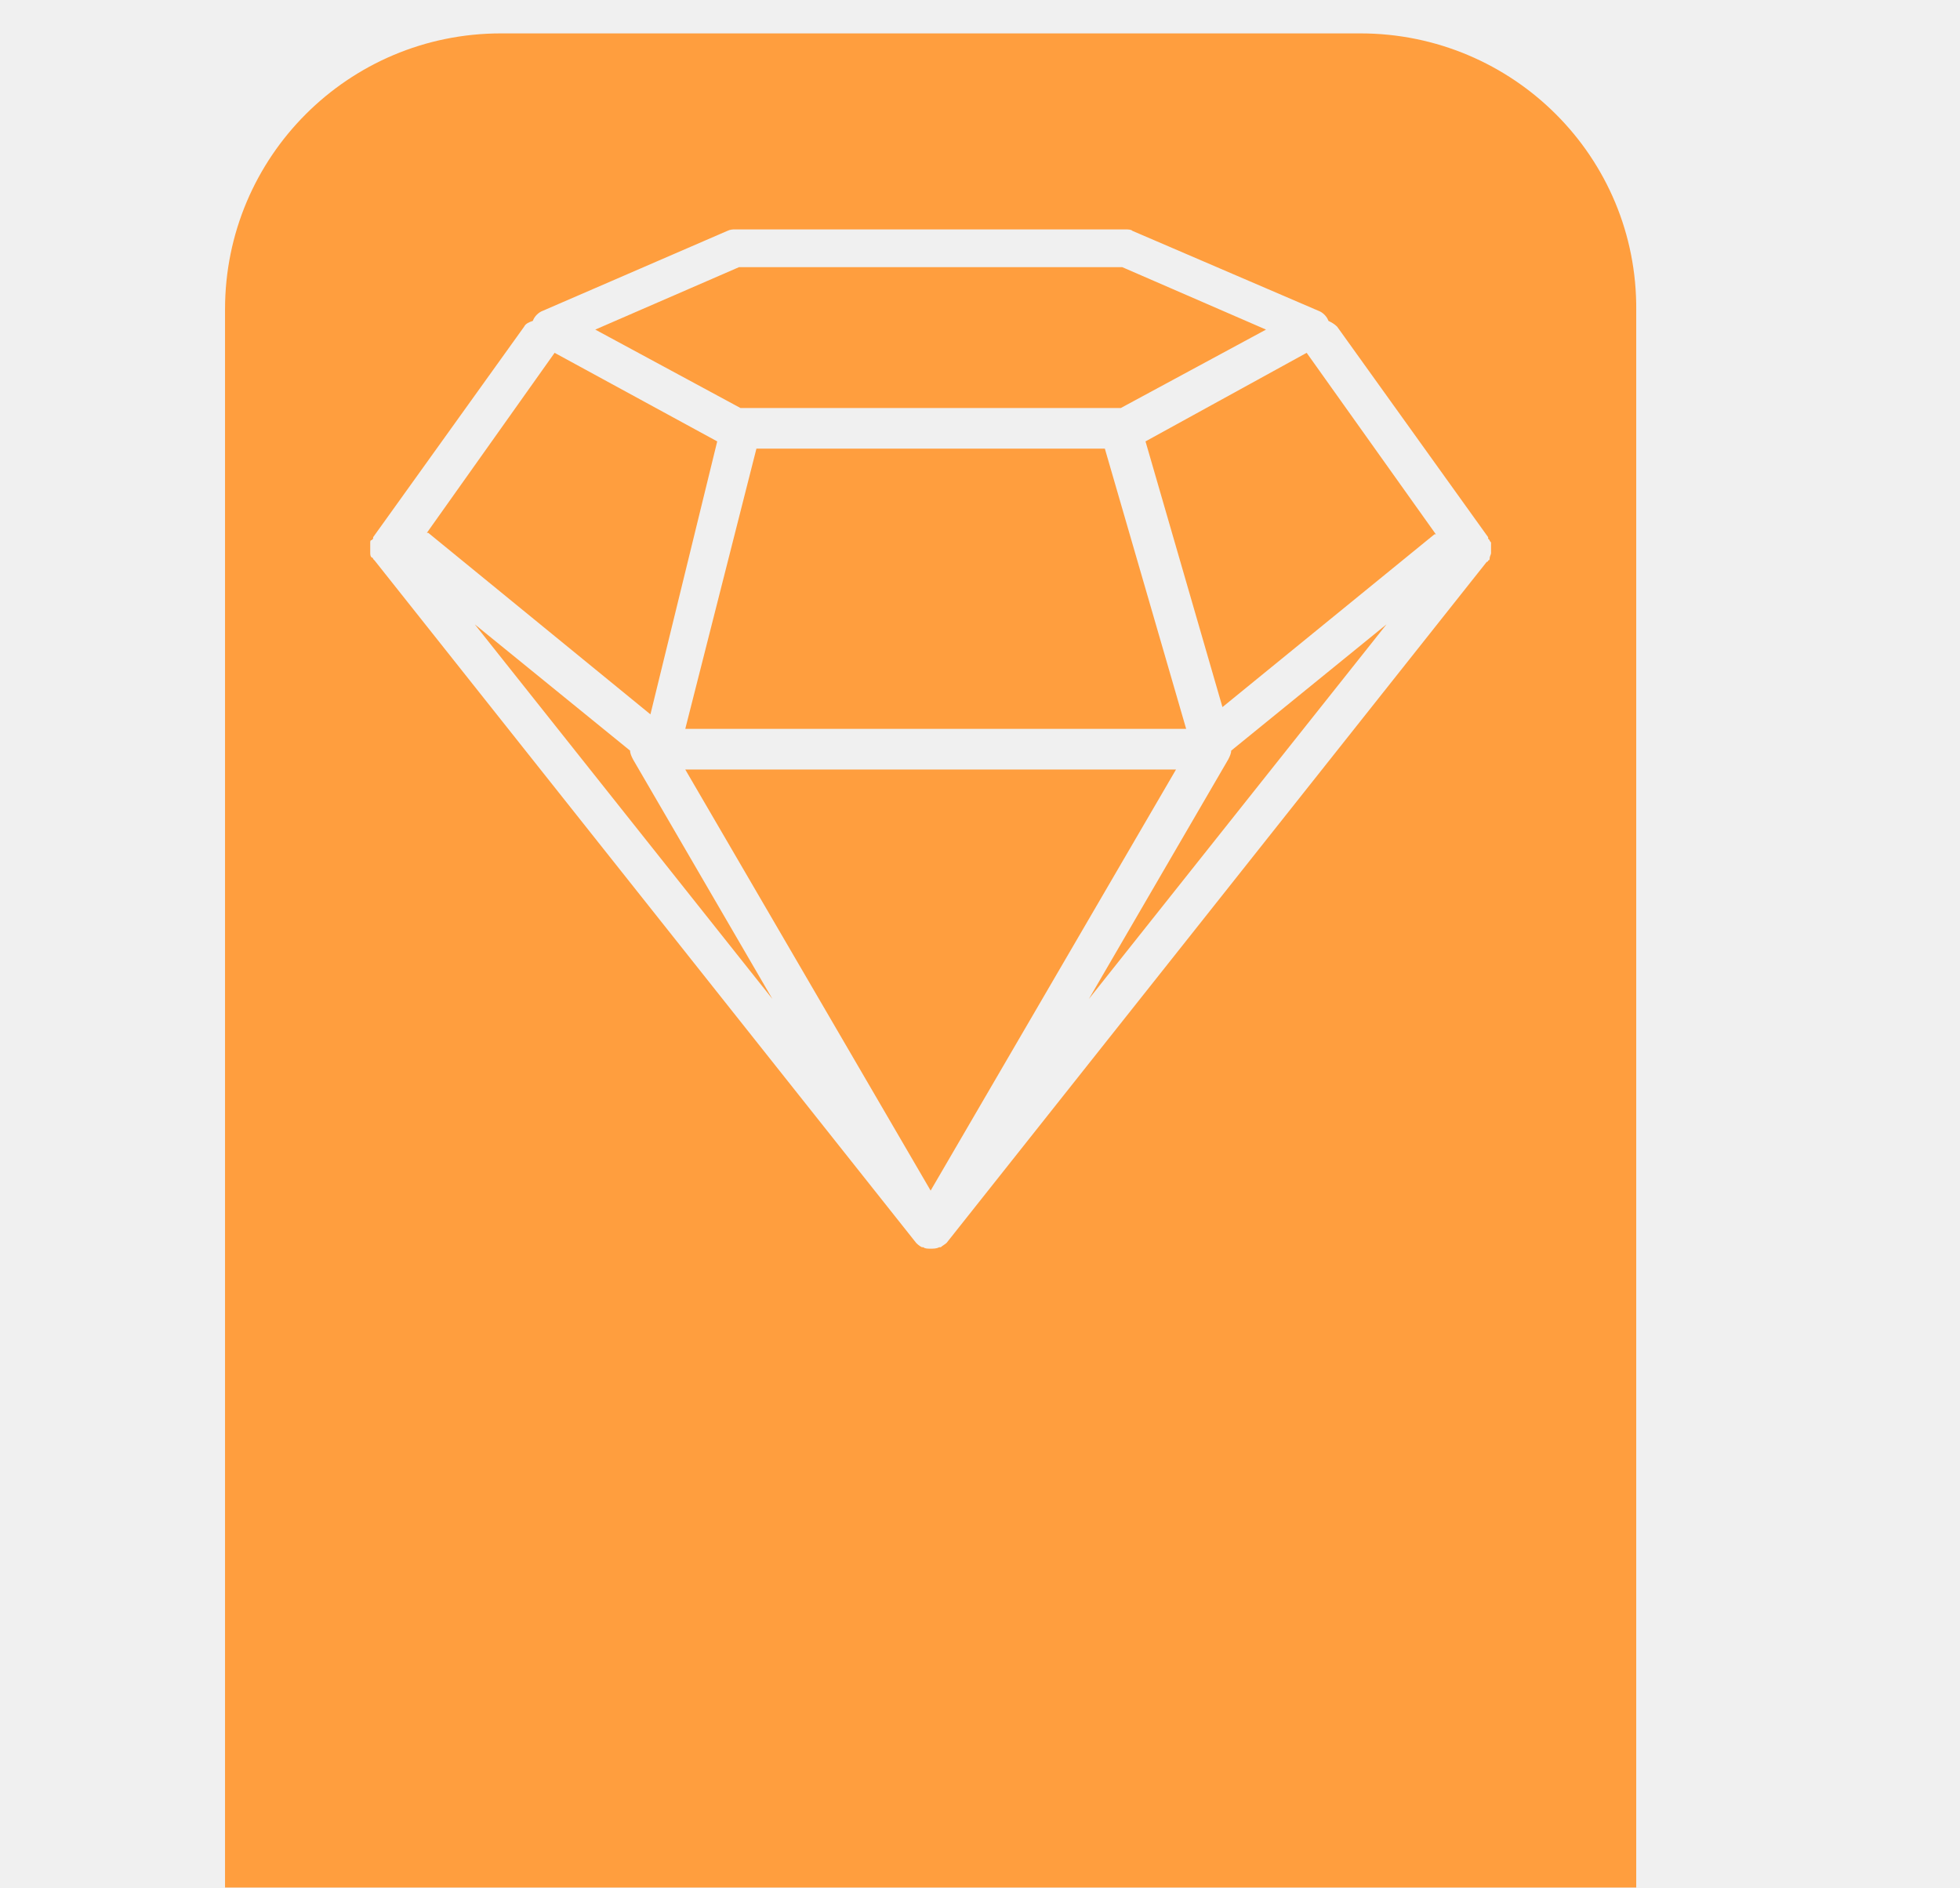
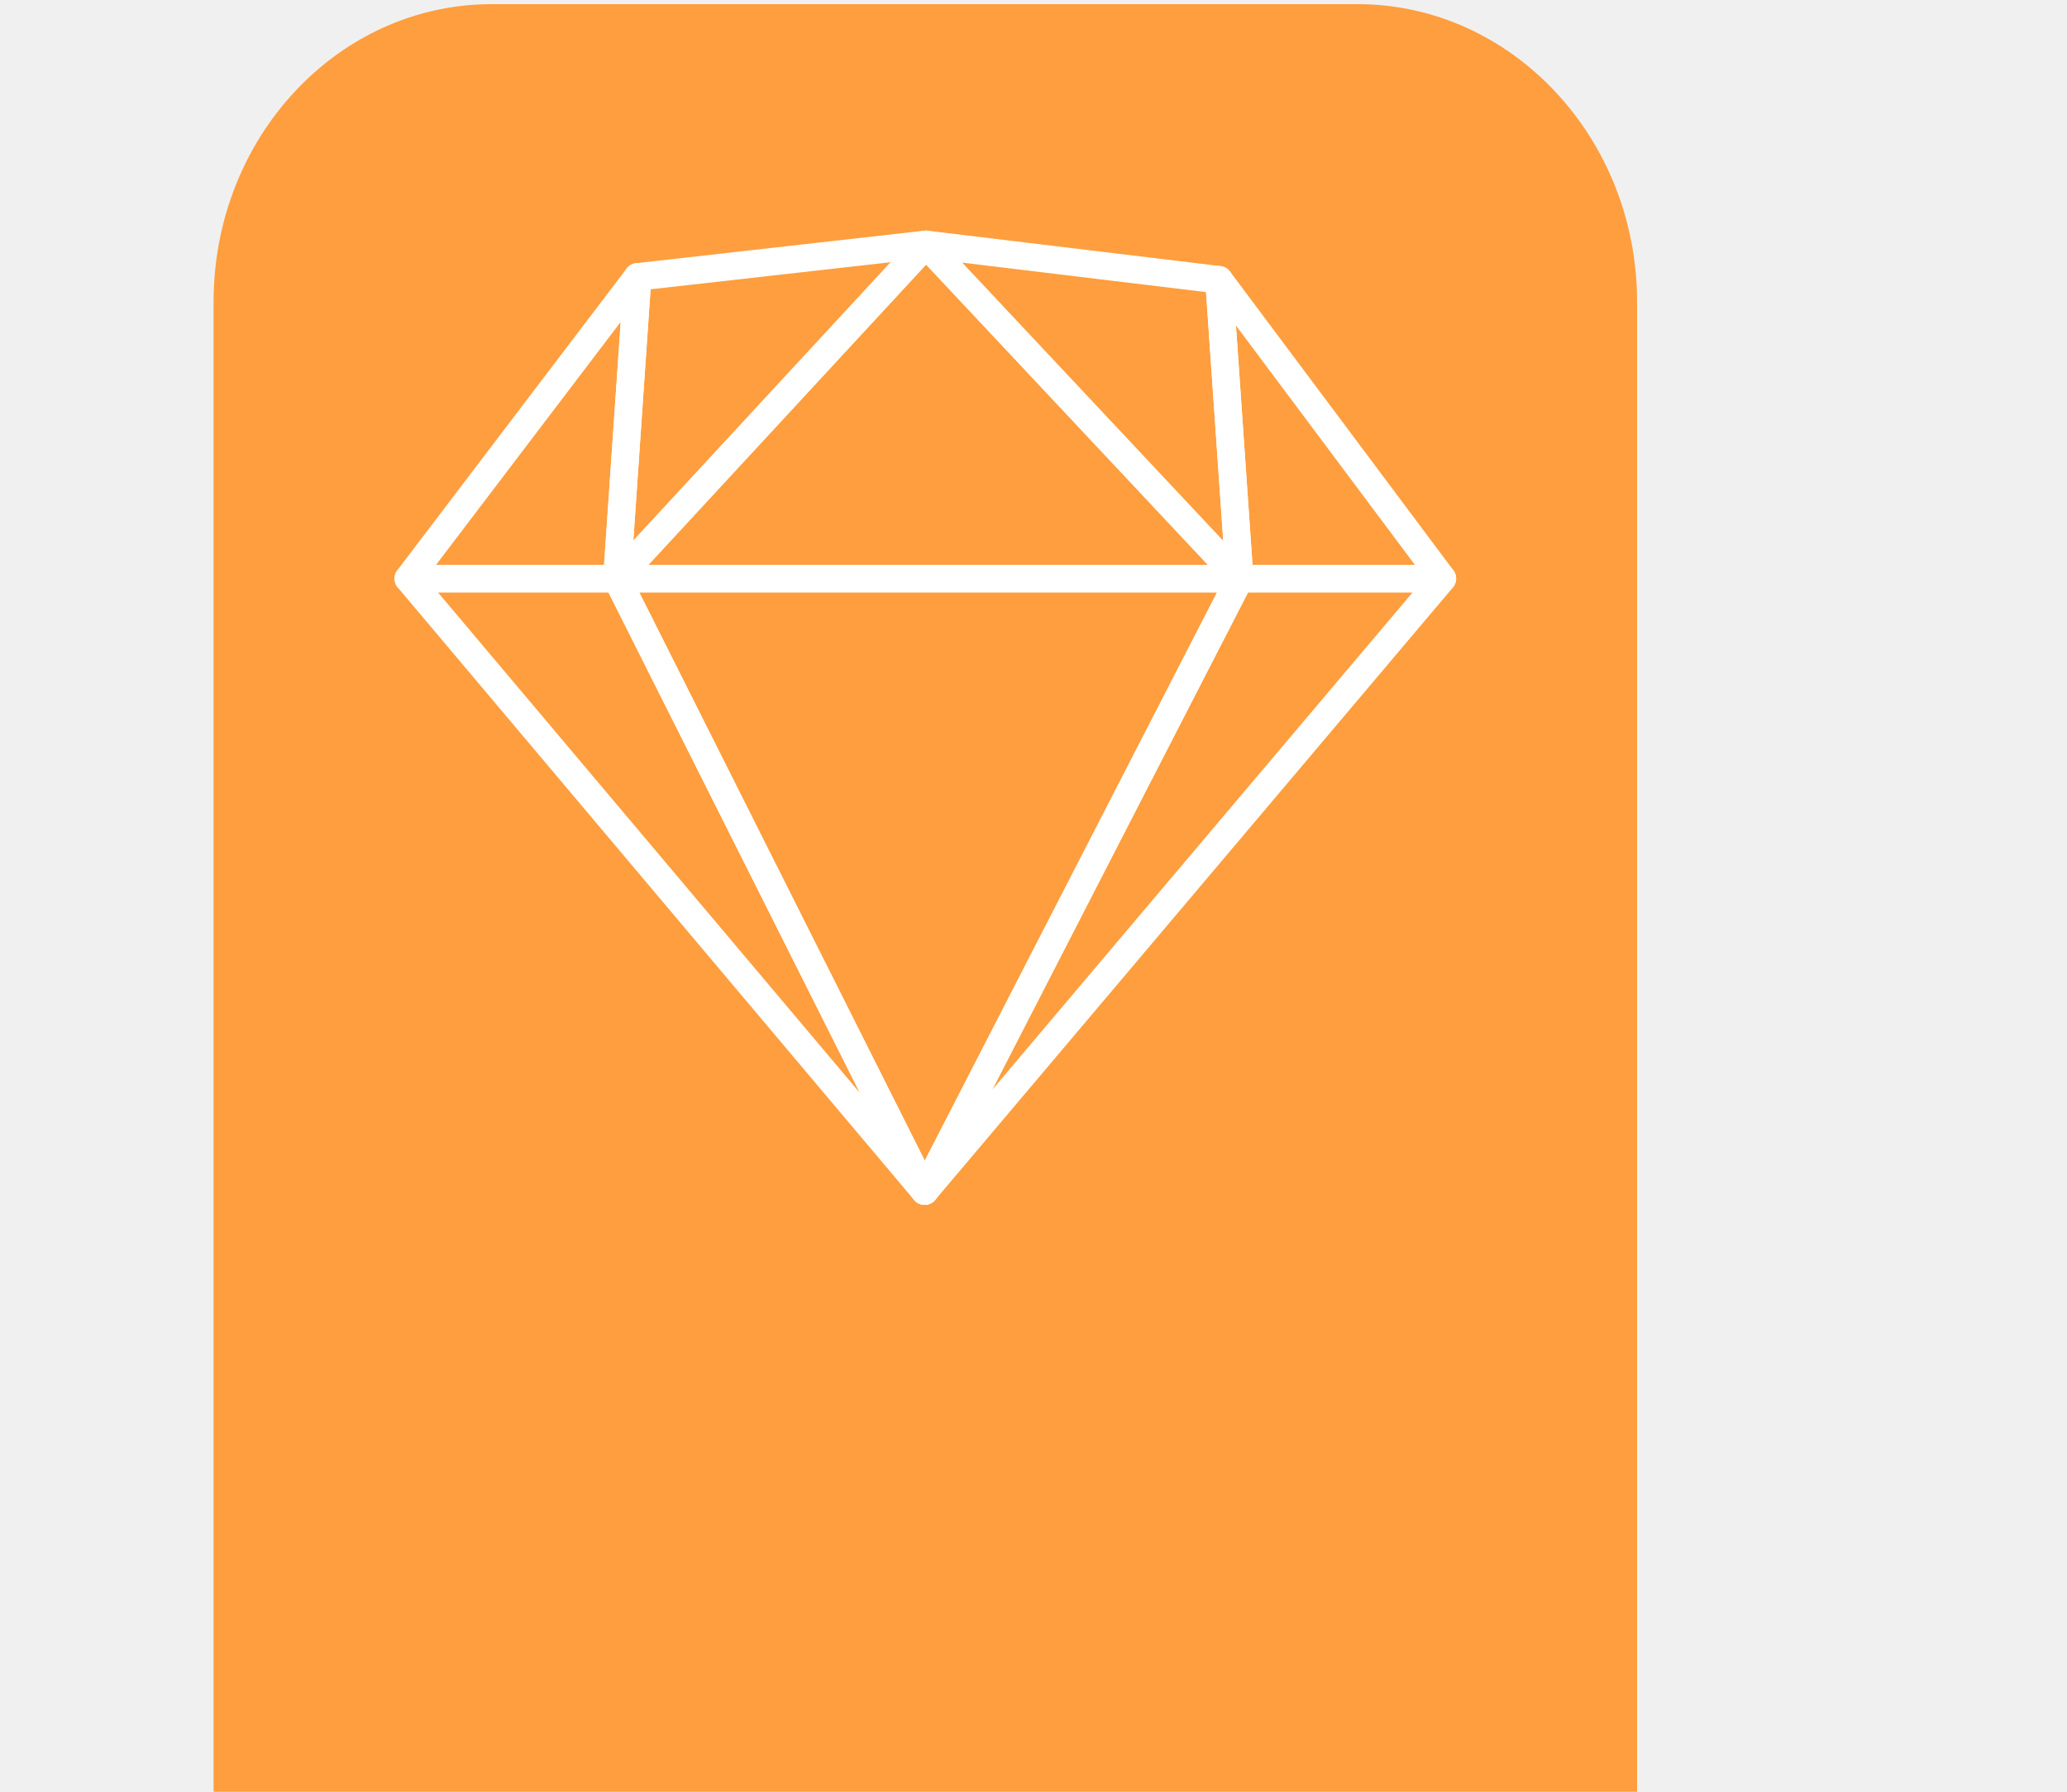
- <svg xmlns="http://www.w3.org/2000/svg" version="1.1" id="Layer_1" x="0px" y="0px" viewBox="0 0 135 130" style="enable-background:new 0 0 135 130;" xml:space="preserve">
-   <style type="text/css">
- 	.st0{fill:#FF9E3E;}
- </style>
-   <g id="Layer_1_1_">
-     <path class="st0" d="M93.7,2.3H34.5c-10.5,0-19,8.5-19,19V130h97.2V21.4C112.8,10.8,104.2,2.3,93.7,2.3C93.7,2.3,93.7,2.3,93.7,2.3   z M102.7,38.1c0,0.1-0.1,0.2-0.1,0.4c0,0,0,0.1-0.1,0.1c0,0,0,0.1-0.1,0.1L65.2,85.6l0,0c-0.1,0.1-0.3,0.2-0.4,0.3h-0.1   C64.5,86,64.3,86,64.1,86c-0.2,0-0.4,0-0.5-0.1h-0.1c-0.2-0.1-0.3-0.2-0.4-0.3l0,0L25.8,38.6l-0.1-0.1c0,0,0-0.1-0.1-0.1   c-0.1-0.1-0.1-0.2-0.1-0.4V38c0-0.2,0-0.3,0-0.5c0,0,0-0.1,0-0.1c0-0.1,0-0.2,0.1-0.2l0.1-0.1V37l10.4-14.5   c0.1-0.2,0.3-0.3,0.6-0.4c0.1-0.3,0.4-0.6,0.7-0.7l12.7-5.5c0.2-0.1,0.4-0.1,0.5-0.1h26.9c0.2,0,0.4,0,0.5,0.1l12.8,5.5   c0.3,0.1,0.6,0.4,0.7,0.7c0.2,0.1,0.4,0.2,0.6,0.4L102.5,37c0,0,0,0,0,0.1c0,0,0.1,0.1,0.1,0.1c0,0.1,0.1,0.1,0.1,0.2v0.1   C102.7,37.7,102.7,37.8,102.7,38.1C102.6,38,102.7,38.1,102.7,38.1z M43.4,51.7L32.7,43l20.5,25.8l-9.6-16.5   C43.5,52.1,43.4,51.9,43.4,51.7z M49.4,30.4l-11.2-6.1l-8.8,12.4h0.1l15.3,12.5L49.4,30.4z M47.2,53l16.9,29L81,53H47.2z    M77.2,28.1l10-5.4l-9.9-4.3H50.9L41,22.7l10,5.4H77.2z M47.2,50.2h34.5l-5.6-19.3H52.1L47.2,50.2z M84.6,52.3L75,68.8L95.5,43   l-10.7,8.7C84.8,51.9,84.7,52.1,84.6,52.3z M78.9,30.4l5.3,18.3l14.6-11.9h0.1L90,24.3L78.9,30.4z" />
-   </g>
+ <svg xmlns="http://www.w3.org/2000/svg" id="Layer_1" data-name="Layer 1" viewBox="0 0 150 130">
+   <defs>
+     <style>.cls-1{fill:#ff9e3e;}.cls-2{fill:none;stroke:#fff;stroke-linecap:round;stroke-linejoin:round;stroke-width:2px;}</style>
+   </defs>
+   <path class="cls-1" d="M98.5.3H35.7C24.5.3,15.5,10,15.5,21.9V130H118.8V21.9C118.8,10,109.7.3,98.5.3Z" />
+   <polygon class="cls-2" points="104.67 41.98 88.46 20.3 89.96 41.98 104.67 41.98" />
+   <polygon class="cls-2" points="88.46 20.3 67.2 17.73 89.96 41.98 88.46 20.3" />
+   <polygon class="cls-2" points="89.96 41.98 67.2 17.73 44.77 41.98 89.96 41.98" />
+   <polygon class="cls-2" points="67.2 17.73 46.27 20.09 44.77 41.98 67.2 17.73" />
+   <polygon class="cls-2" points="44.77 41.98 67.1 86.42 89.96 41.98 44.77 41.98" />
+   <polygon class="cls-2" points="46.27 20.09 29.63 41.98 44.77 41.98 46.27 20.09" />
+   <polygon class="cls-2" points="89.96 41.98 67.1 86.42 104.67 41.98 89.96 41.98" />
+   <polygon class="cls-2" points="29.63 41.98 67.1 86.42 44.77 41.98 29.63 41.98" />
</svg>
